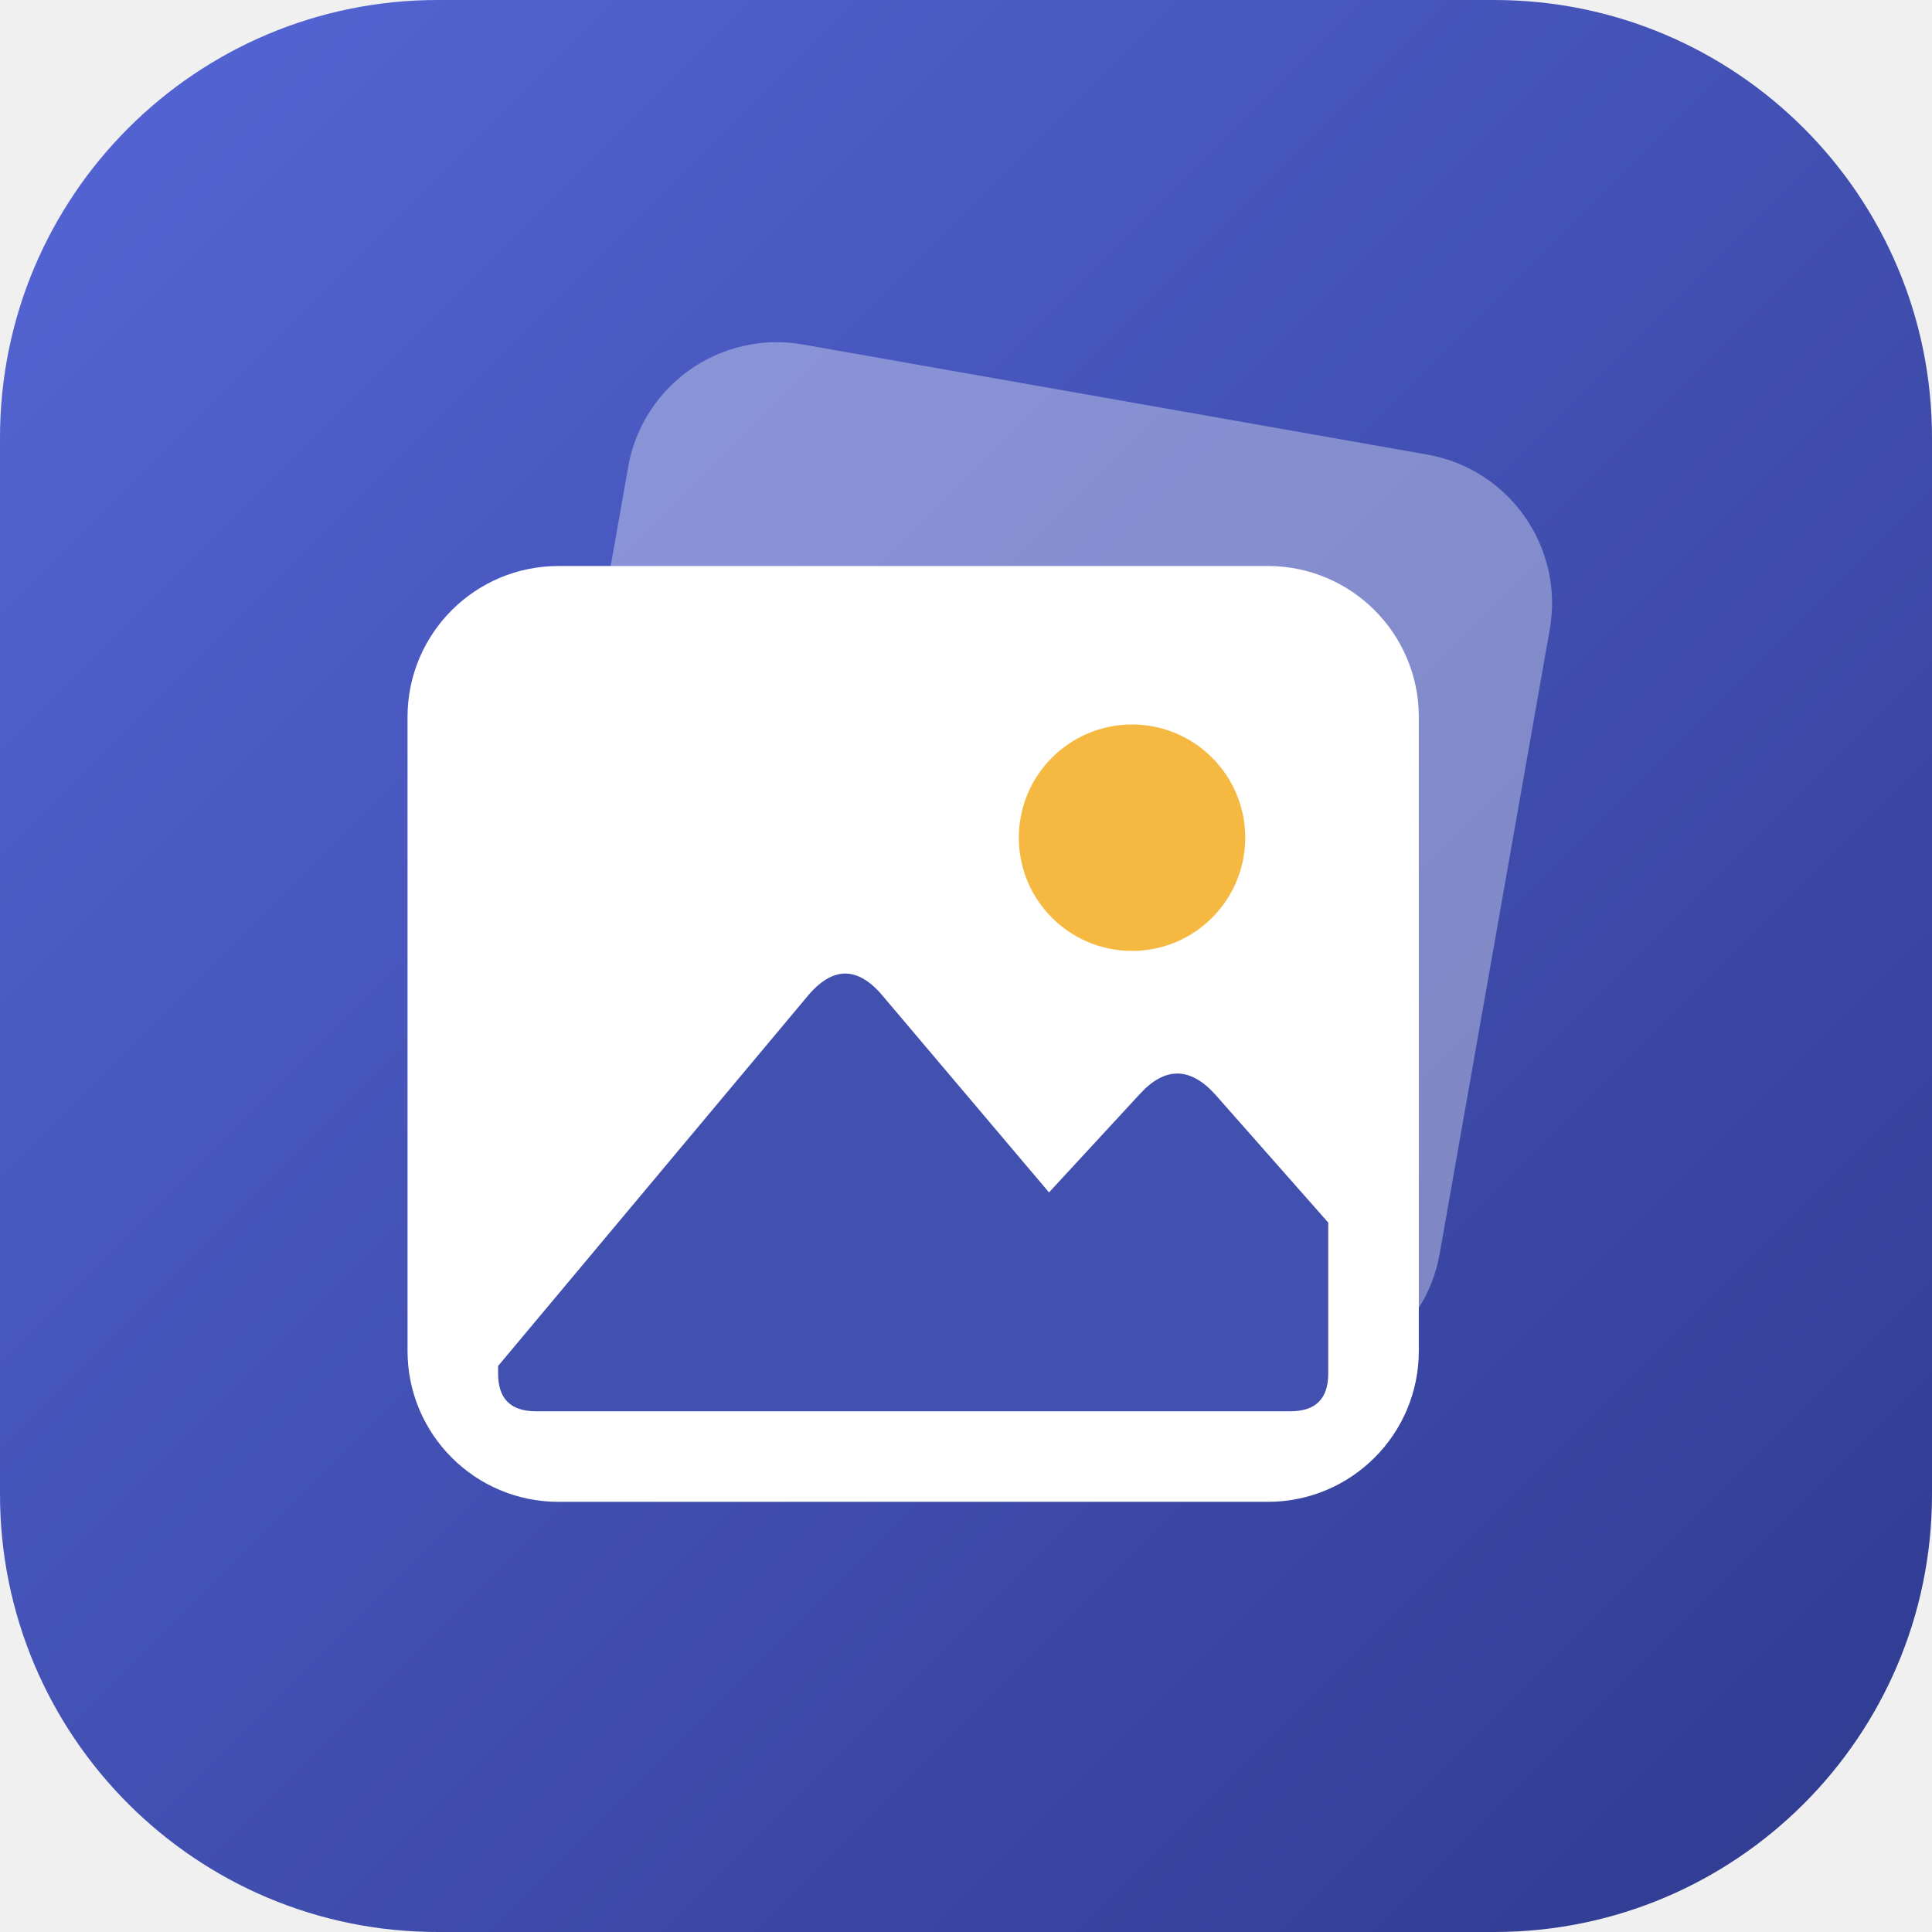
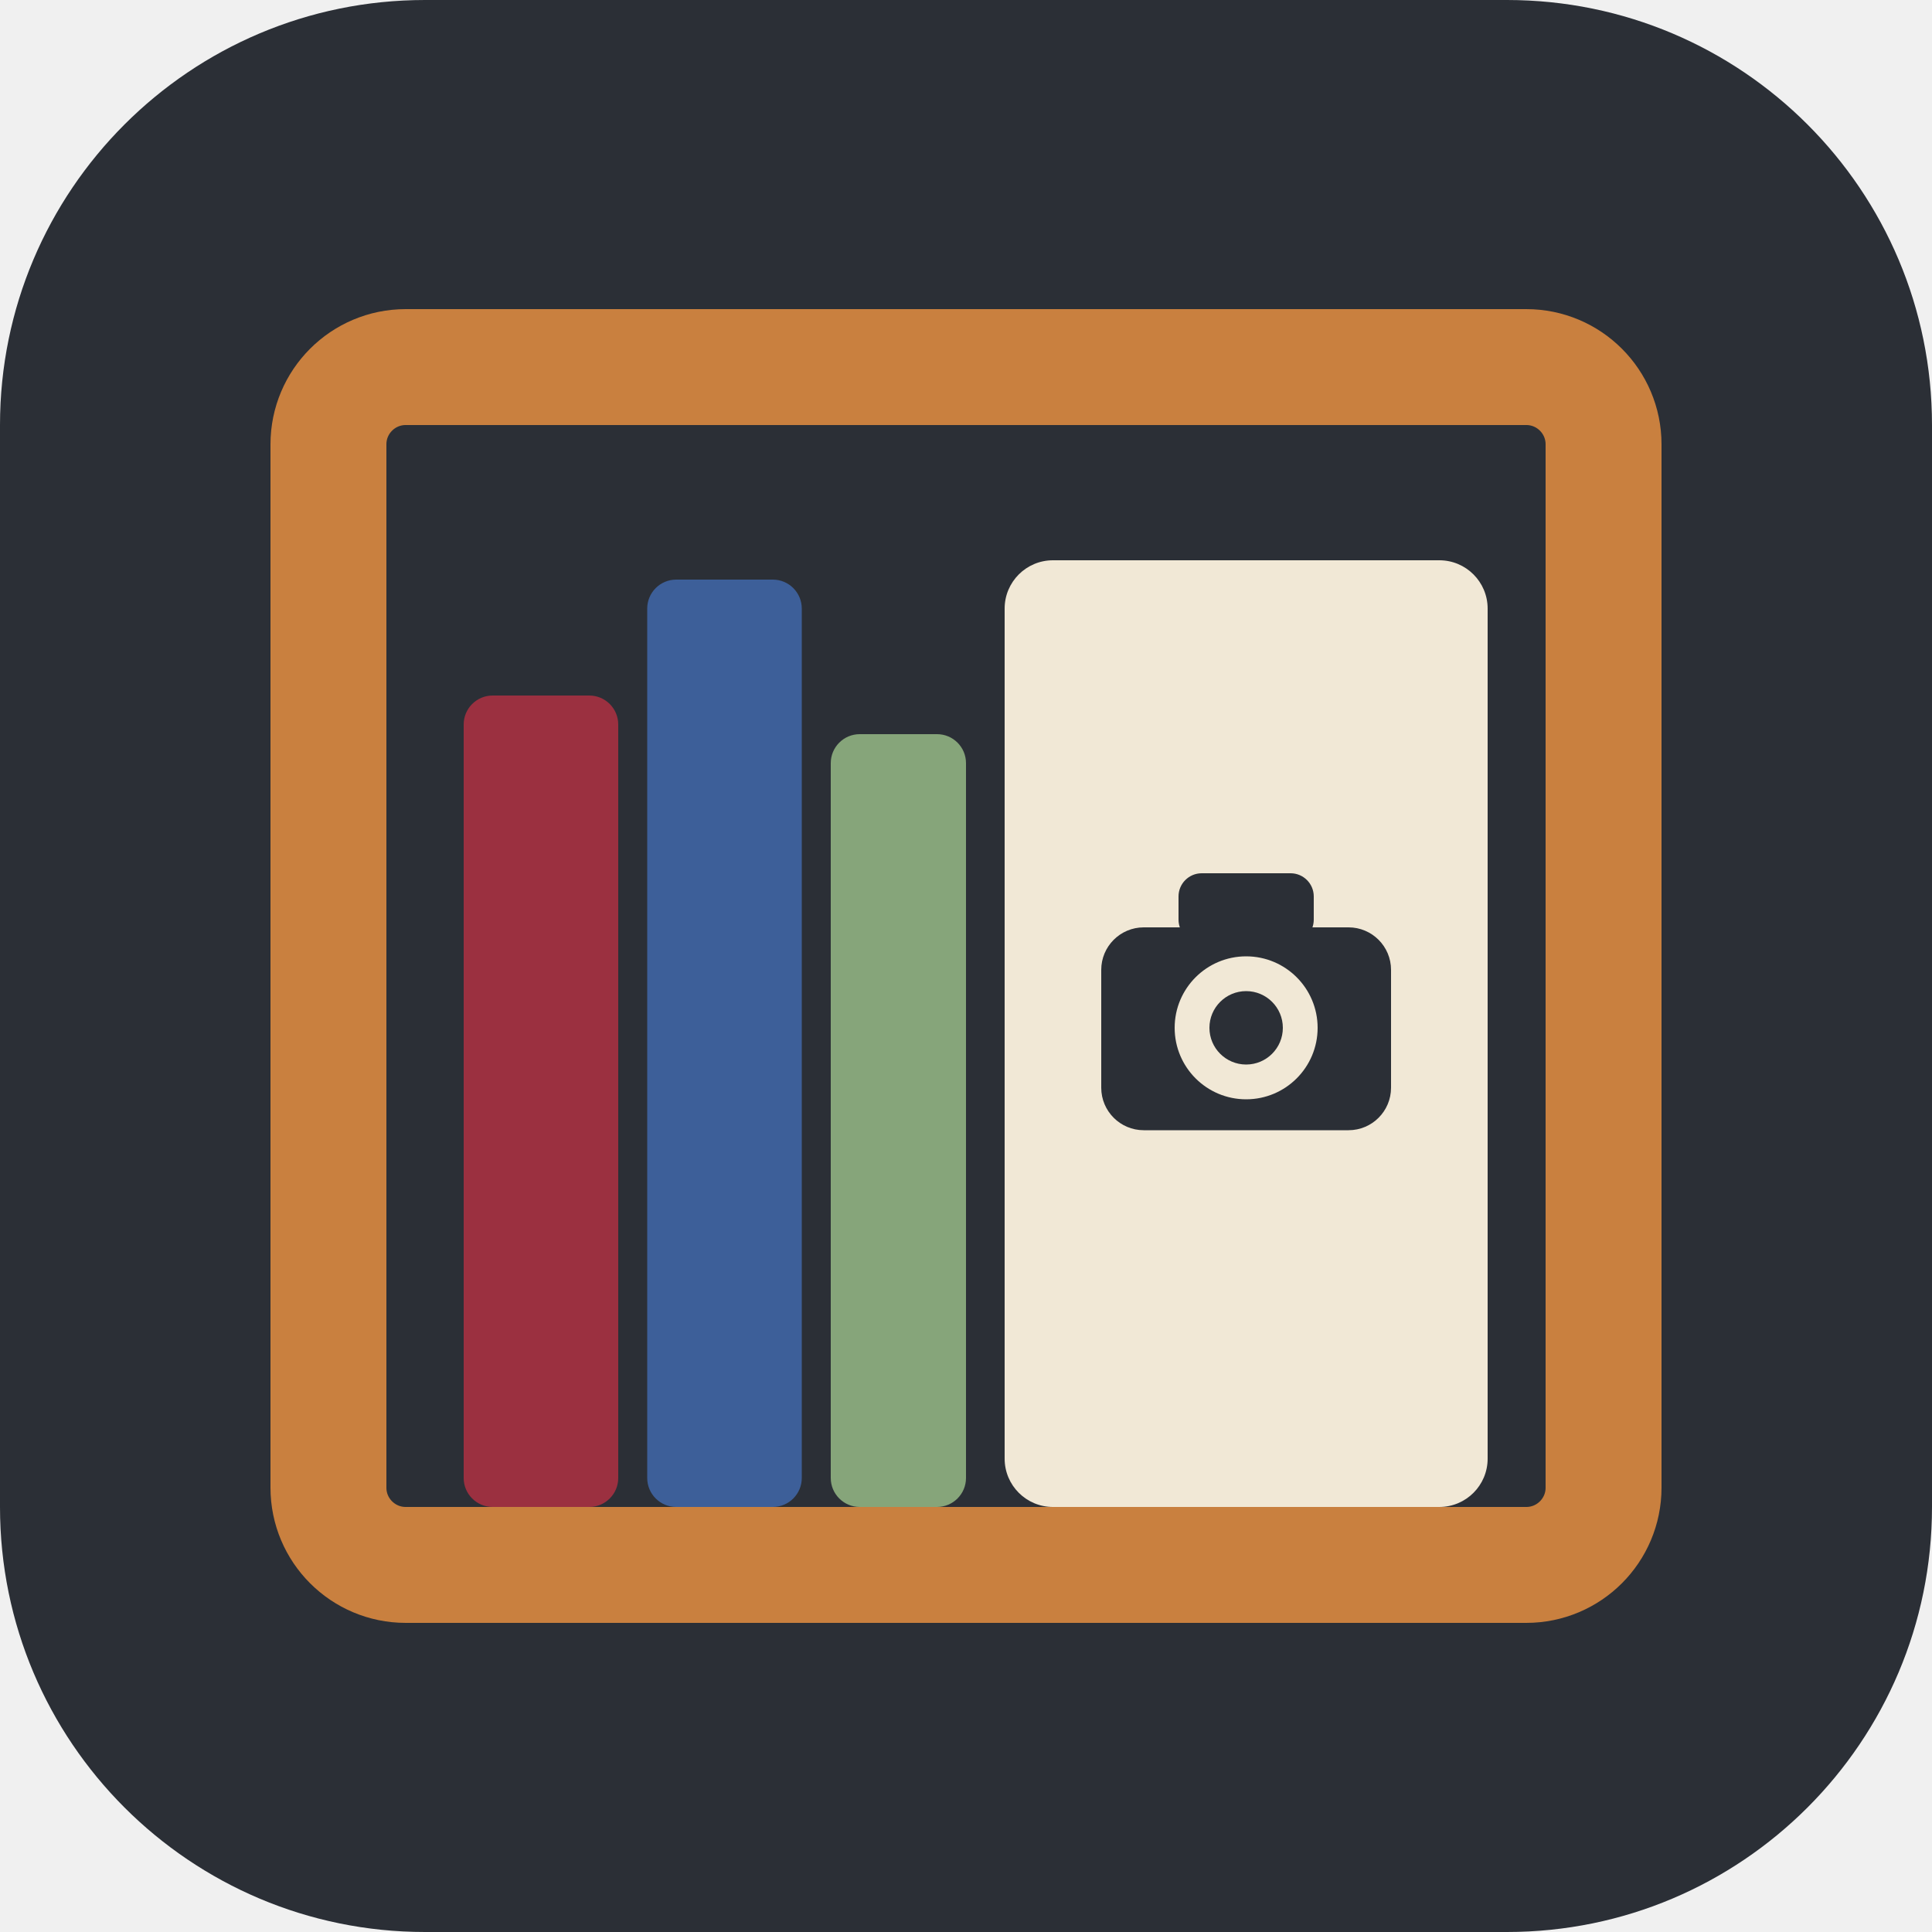
- <svg xmlns="http://www.w3.org/2000/svg" viewBox="0 0 512 512">
-   <defs>
-     <linearGradient id="g" x1="0" y1="0" x2="1" y2="1">
-       <stop offset="0" stop-color="#5566d6" />
-       <stop offset="1" stop-color="#2f3a8f" />
-     </linearGradient>
-   </defs>
-   <rect width="512" height="512" rx="116" fill="url(#g)" />
-   <rect x="150" y="104" width="248" height="248" rx="40" fill="#ffffff" opacity="0.35" transform="rotate(10 274 228)" />
-   <rect x="108" y="150" width="268" height="248" rx="40" fill="#ffffff" />
-   <circle cx="300" cy="222" r="30" fill="#f5b942" />
-   <path d="M132 362 L214 264 Q224 252 234 264 L278 316 L302 290 Q312 279 322 290 L352 324 L352 364 Q352 374 342 374 L142 374 Q132 374 132 364 Z" fill="#4250af" />
+ <svg xmlns="http://www.w3.org/2000/svg" viewBox="0 0 100 100">
+   <rect width="100" height="100" rx="22" fill="#2B2F36" />
+   <rect x="17" y="19" width="66" height="62" rx="4" fill="none" stroke="#C9803F" stroke-width="6" />
+   <rect x="24" y="36" width="8" height="42" rx="1.5" fill="#9B3040" />
+   <rect x="33.5" y="30" width="8" height="48" rx="1.5" fill="#3D5F99" />
+   <rect x="43" y="38" width="7" height="40" rx="1.5" fill="#86A57A" />
+   <rect x="52" y="29" width="25" height="49" rx="2.5" fill="#F1E8D6" />
+   <rect x="57" y="48" width="15" height="10.5" rx="2.2" fill="#2B2F36" />
+   <rect x="61" y="45.2" width="7" height="3.6" rx="1.2" fill="#2B2F36" />
+   <circle cx="64.5" cy="53.2" r="3.7" fill="#F1E8D6" />
+   <circle cx="64.5" cy="53.2" r="1.9" fill="#2B2F36" />
</svg>
